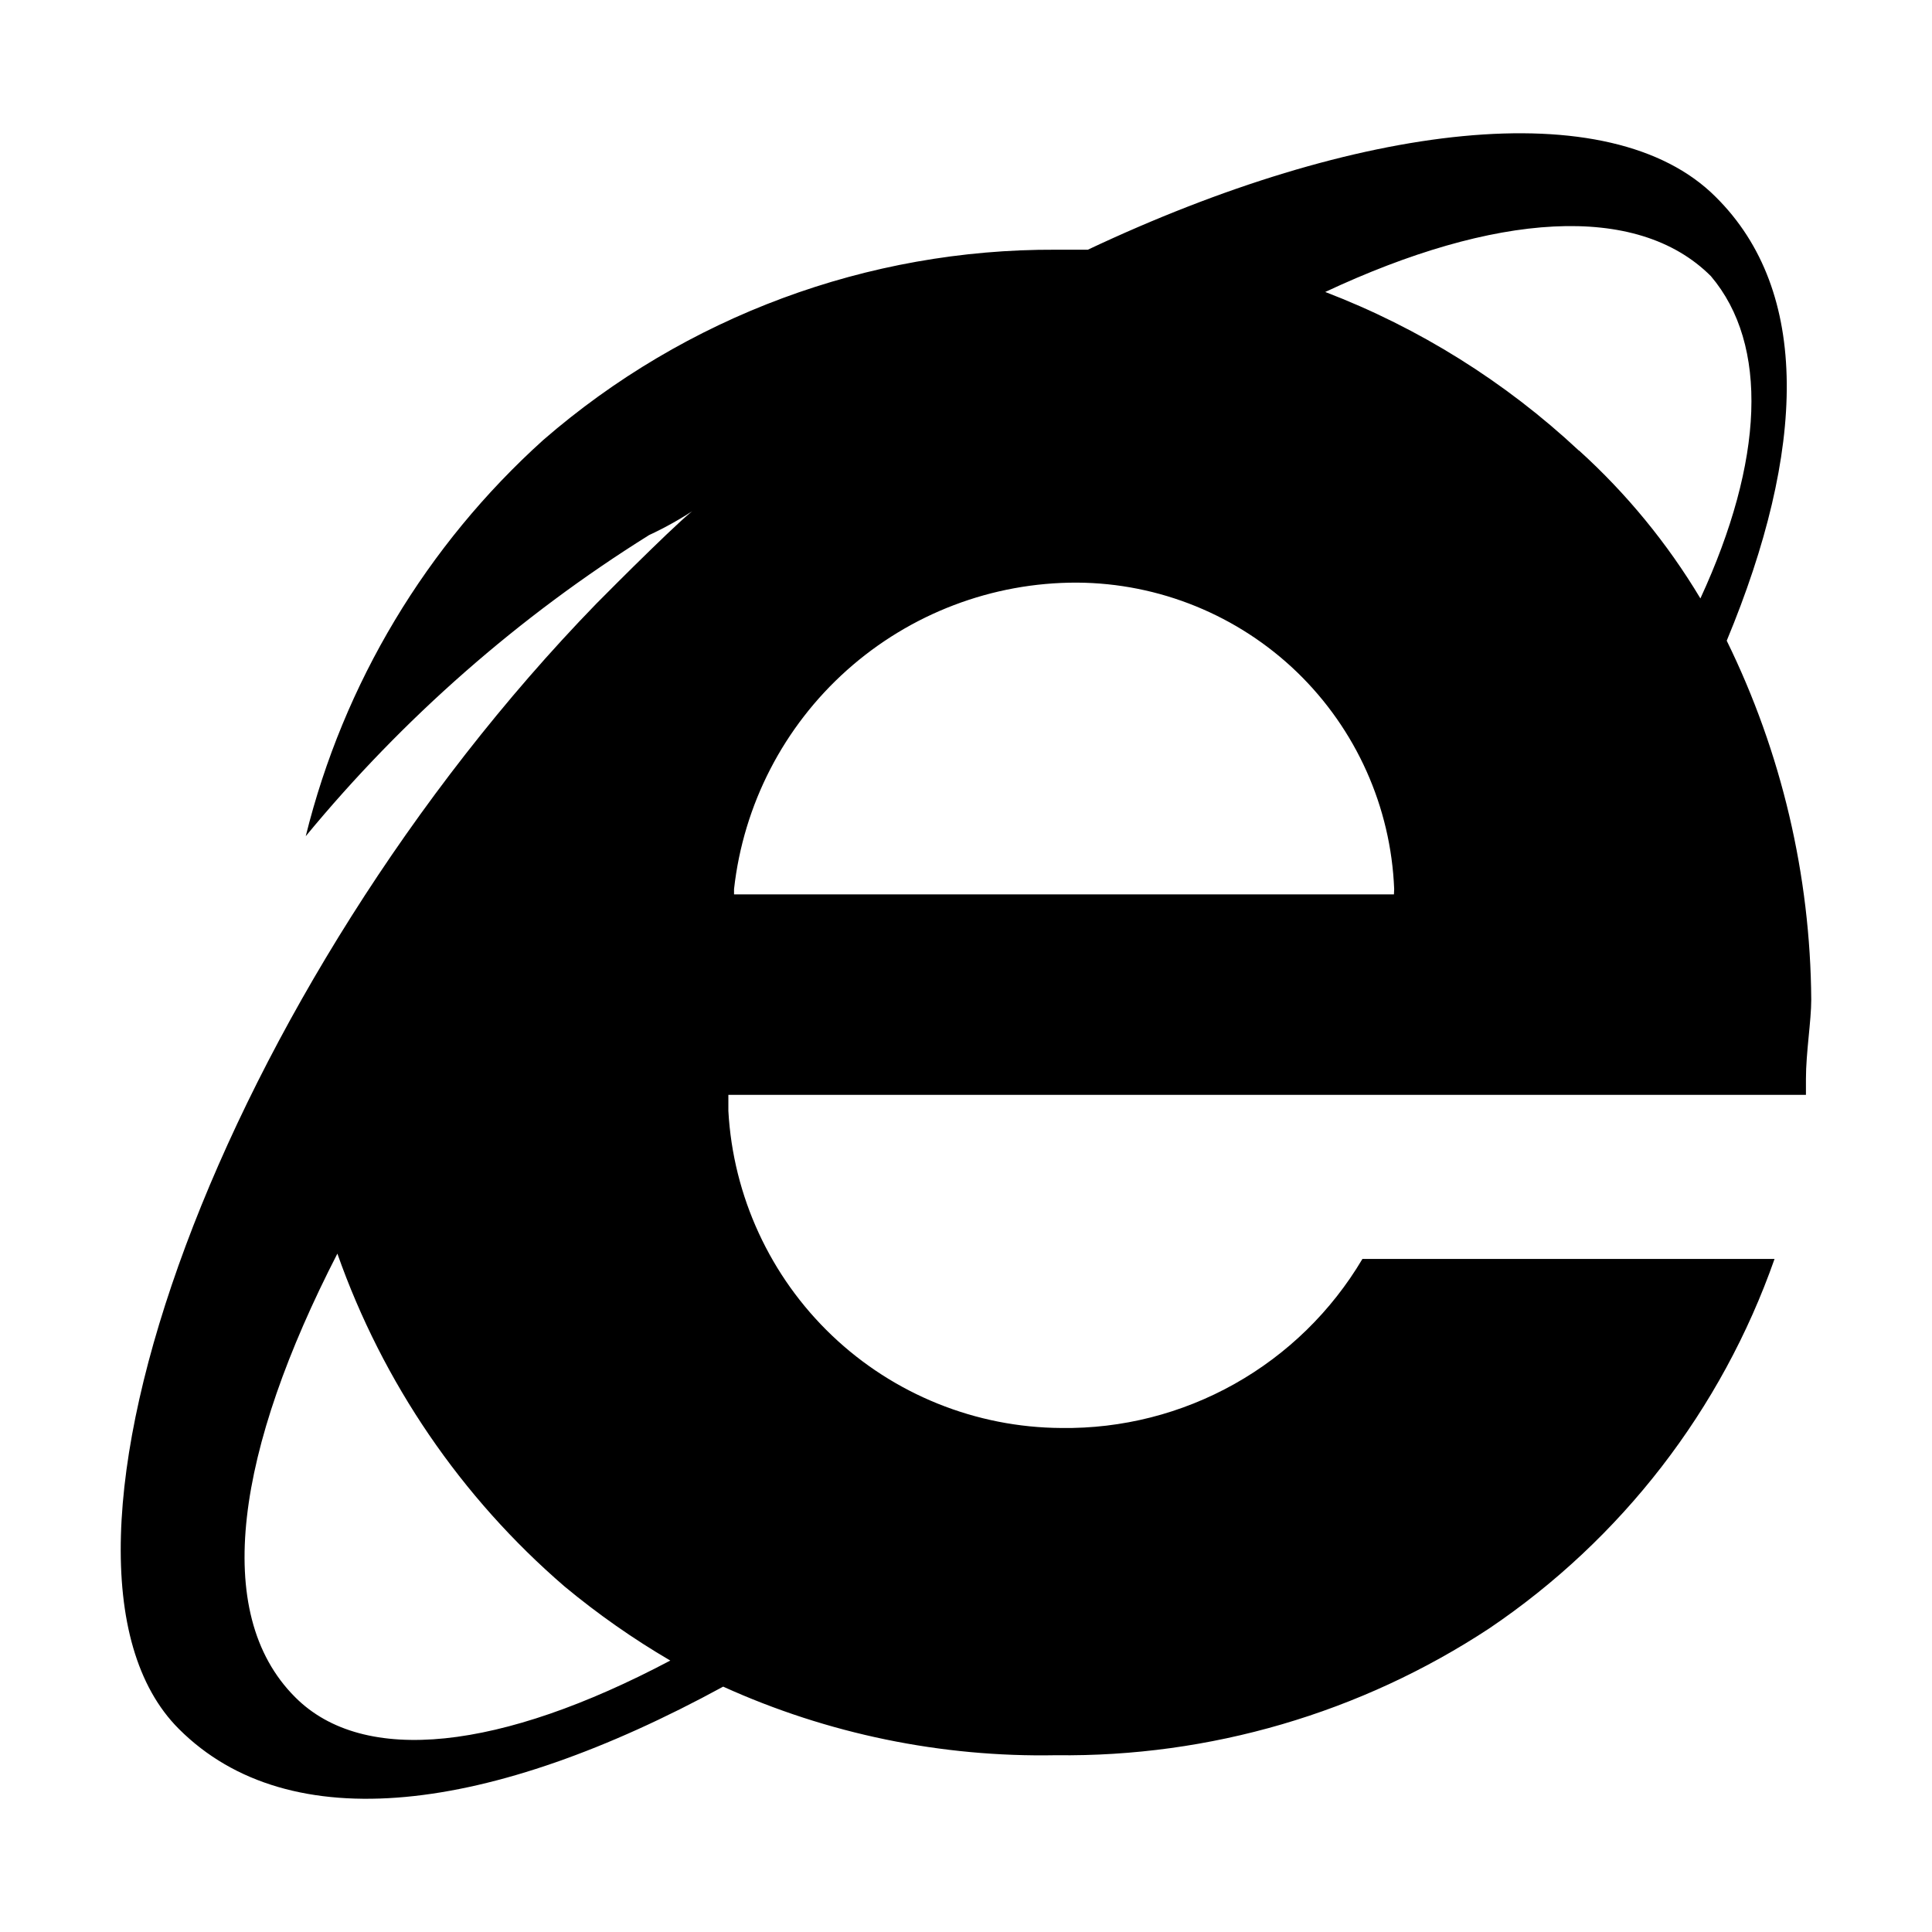
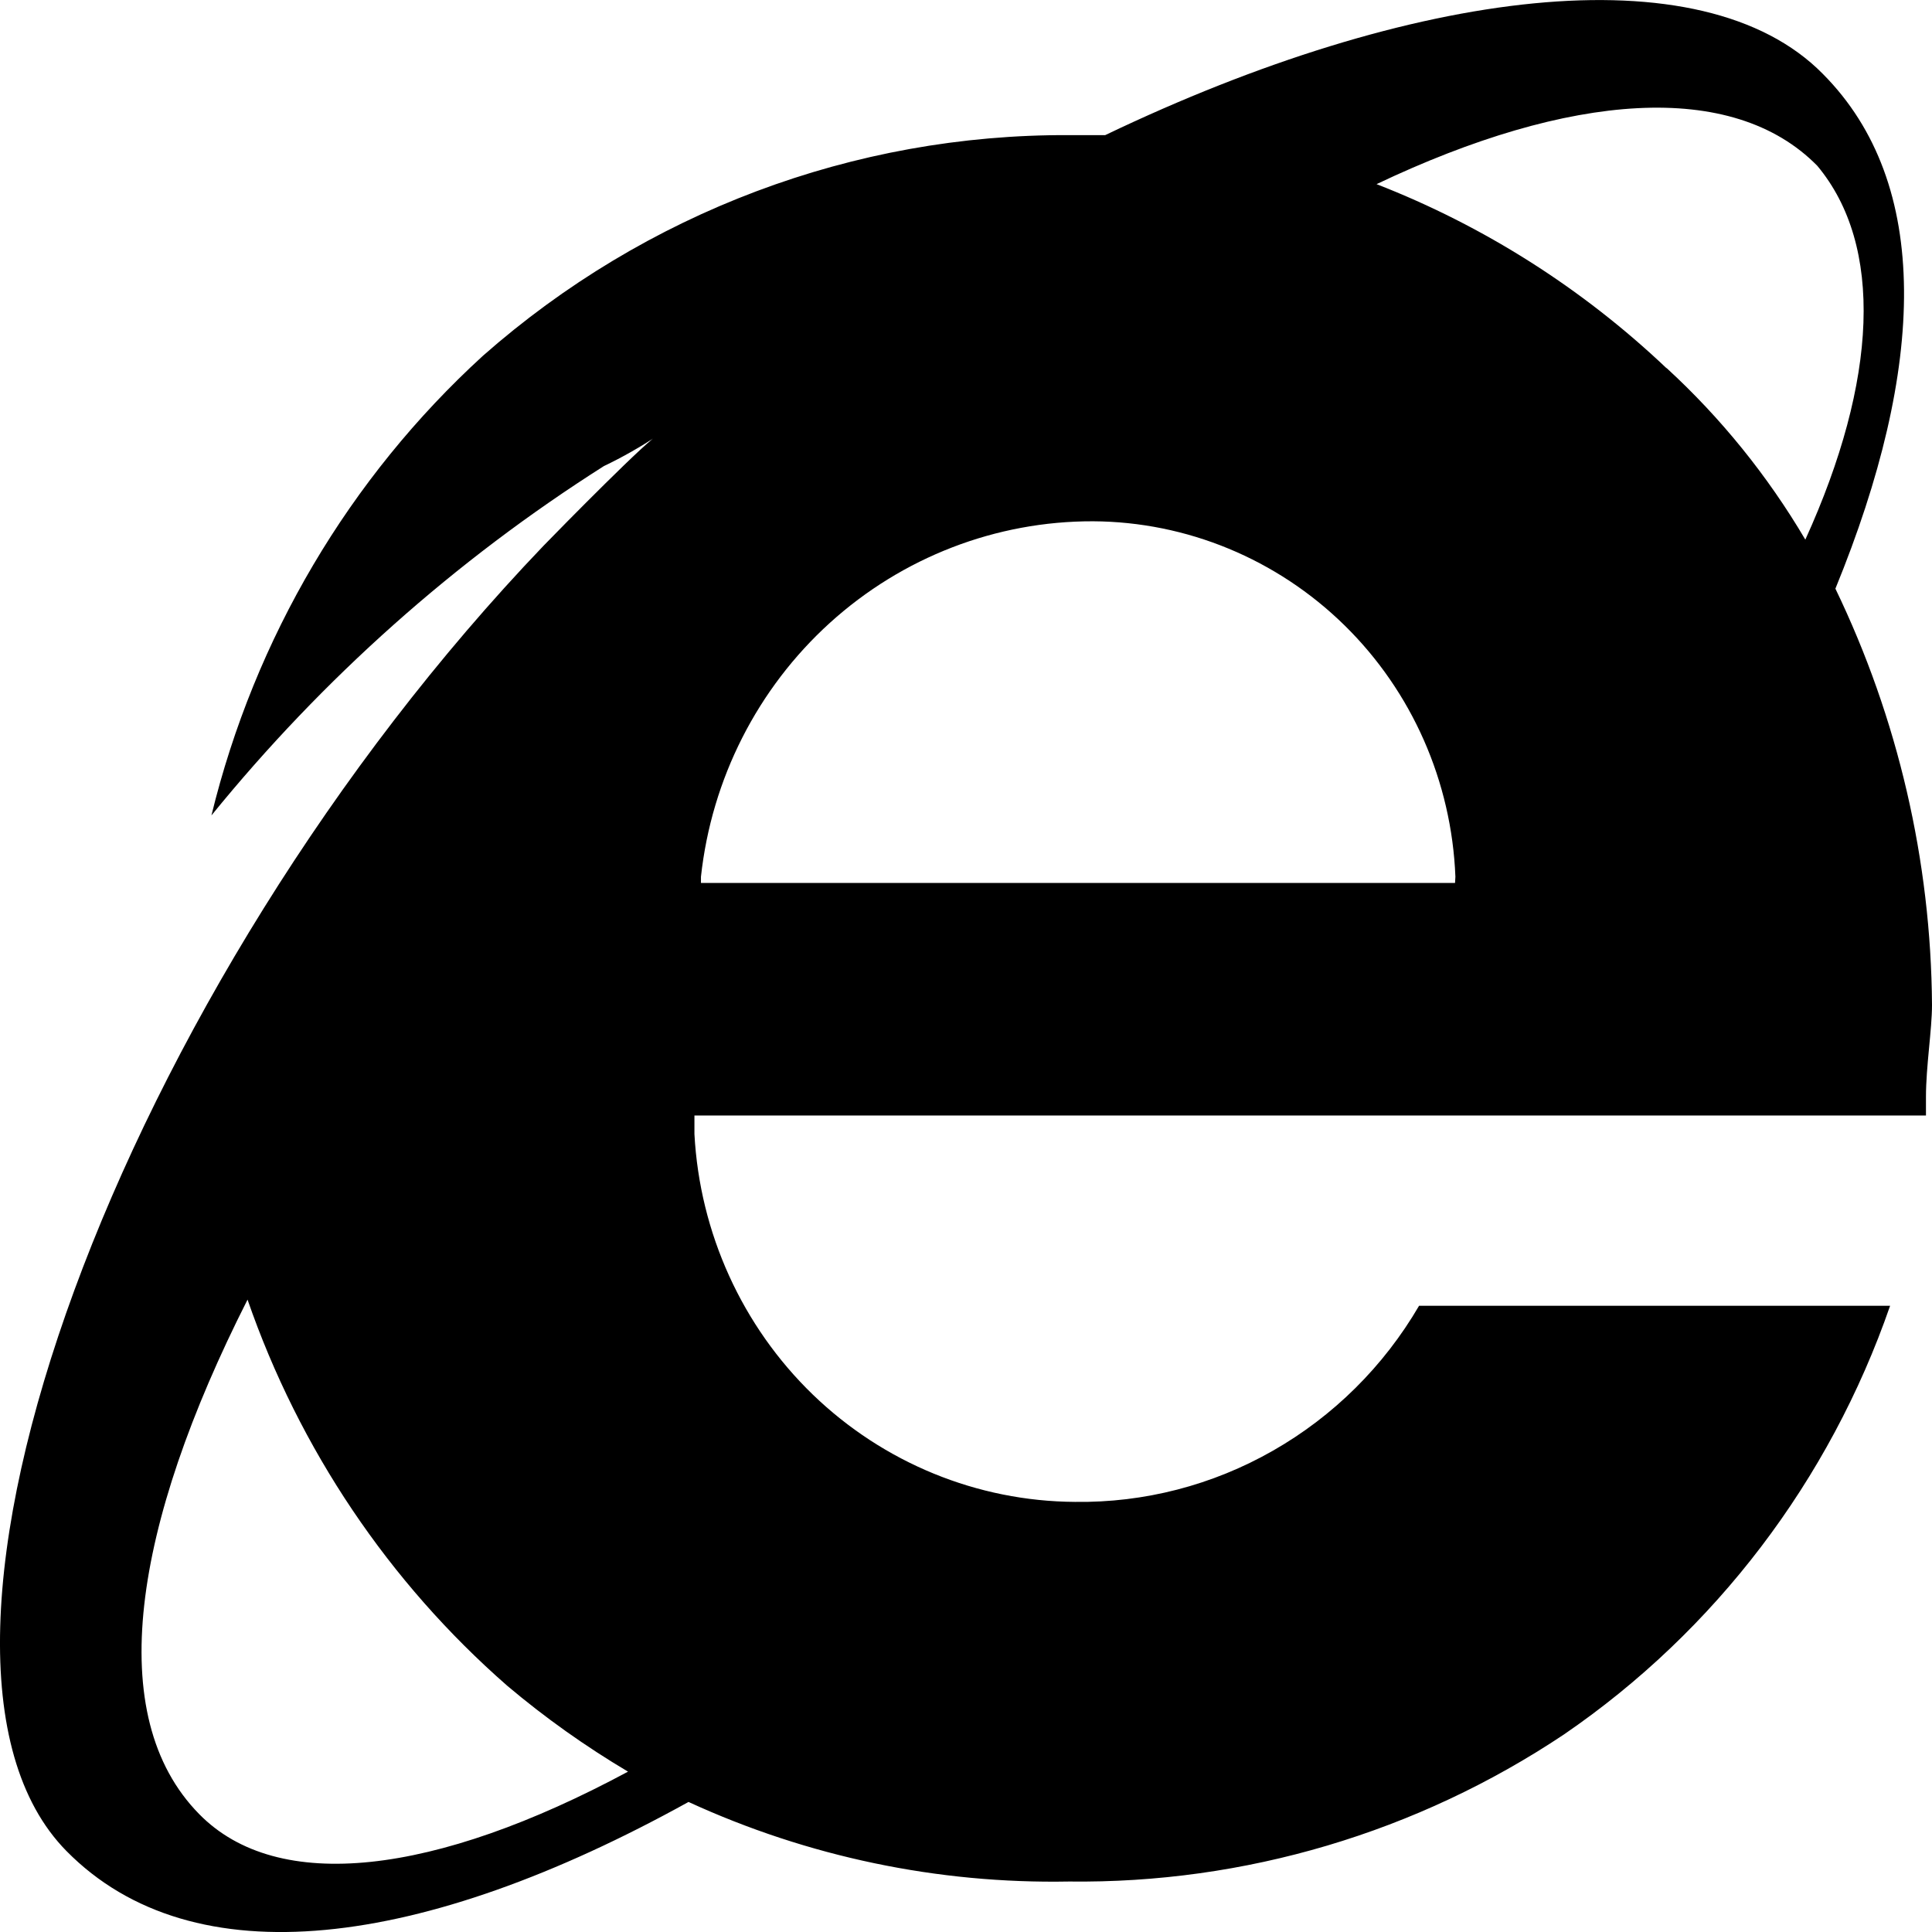
<svg xmlns="http://www.w3.org/2000/svg" viewBox="0 0 16 16">
-   <path d="M14.3 5.306C14.956 3.728 15 2.415 14.209 1.631C13.334 0.755 11.234 1.018 9.009 2.068H8.745C7.186 2.061 5.678 2.621 4.5 3.643C3.531 4.516 2.845 5.659 2.532 6.925C3.339 5.946 4.3 5.103 5.376 4.431C5.512 4.368 5.642 4.294 5.767 4.212C5.723 4.212 5.067 4.869 4.938 5C1.878 8.15 0.084 12.92 1.481 14.318C2.4 15.237 4.063 15.018 5.989 13.968C6.854 14.36 7.796 14.554 8.745 14.536C10.019 14.552 11.269 14.186 12.333 13.486C13.429 12.746 14.258 11.674 14.696 10.426H11.283C11.027 10.858 10.662 11.215 10.224 11.461C9.786 11.707 9.291 11.833 8.789 11.826C8.082 11.822 7.402 11.548 6.89 11.06C6.378 10.572 6.071 9.906 6.032 9.2V9.067H14.956V8.935C14.956 8.717 15 8.454 15 8.279C14.993 7.248 14.754 6.232 14.3 5.306ZM2.444 14.055C1.744 13.355 1.963 11.998 2.794 10.382C3.17 11.45 3.818 12.4 4.676 13.139C4.951 13.367 5.243 13.572 5.551 13.752C4.151 14.493 3.013 14.627 2.444 14.055ZM11.544 7.407H6.079V7.363C6.157 6.664 6.489 6.019 7.014 5.55C7.538 5.082 8.217 4.823 8.92 4.825C9.6 4.829 10.253 5.095 10.742 5.567C11.231 6.04 11.519 6.683 11.546 7.363L11.544 7.407ZM13.075 3.731C12.466 3.162 11.753 2.716 10.975 2.418C12.375 1.762 13.554 1.672 14.169 2.287C14.651 2.856 14.607 3.818 14.082 4.956C13.809 4.5 13.471 4.088 13.077 3.731H13.075Z" />
+   <path d="M15.2 4.875C15.95 3.044 16 1.521 15.096 0.612C14.096 -0.404 11.696 -0.099 9.153 1.119H8.852C7.07 1.111 5.346 1.76 4 2.946C2.892 3.958 2.109 5.284 1.751 6.753C2.674 5.617 3.771 4.64 5.001 3.86C5.156 3.786 5.305 3.701 5.448 3.606C5.398 3.606 4.648 4.368 4.501 4.52C1.004 8.174 -1.047 13.707 0.55 15.329C1.6 16.395 3.501 16.141 5.702 14.923C6.69 15.377 7.766 15.602 8.852 15.582C10.307 15.6 11.736 15.176 12.952 14.364C14.205 13.506 15.152 12.261 15.653 10.814H11.752C11.46 11.315 11.042 11.729 10.542 12.014C10.041 12.3 9.476 12.446 8.902 12.438C8.093 12.433 7.317 12.115 6.731 11.549C6.146 10.983 5.795 10.211 5.751 9.392V9.238H15.95V9.084C15.95 8.832 16 8.526 16 8.323C15.992 7.128 15.718 5.949 15.2 4.875ZM1.65 15.024C0.851 14.212 1.101 12.637 2.05 10.763C2.479 12.002 3.221 13.104 4.201 13.961C4.515 14.226 4.849 14.463 5.201 14.672C3.601 15.532 2.301 15.687 1.65 15.024ZM12.05 7.312H5.805V7.261C5.893 6.45 6.274 5.701 6.873 5.158C7.472 4.615 8.248 4.315 9.052 4.317C9.829 4.321 10.575 4.63 11.134 5.178C11.693 5.726 12.022 6.472 12.053 7.261L12.05 7.312ZM13.8 3.048C13.104 2.388 12.289 1.871 11.4 1.525C13 0.764 14.348 0.659 15.05 1.373C15.601 2.033 15.551 3.149 14.951 4.469C14.639 3.94 14.252 3.461 13.802 3.048H13.8Z" />
</svg>
